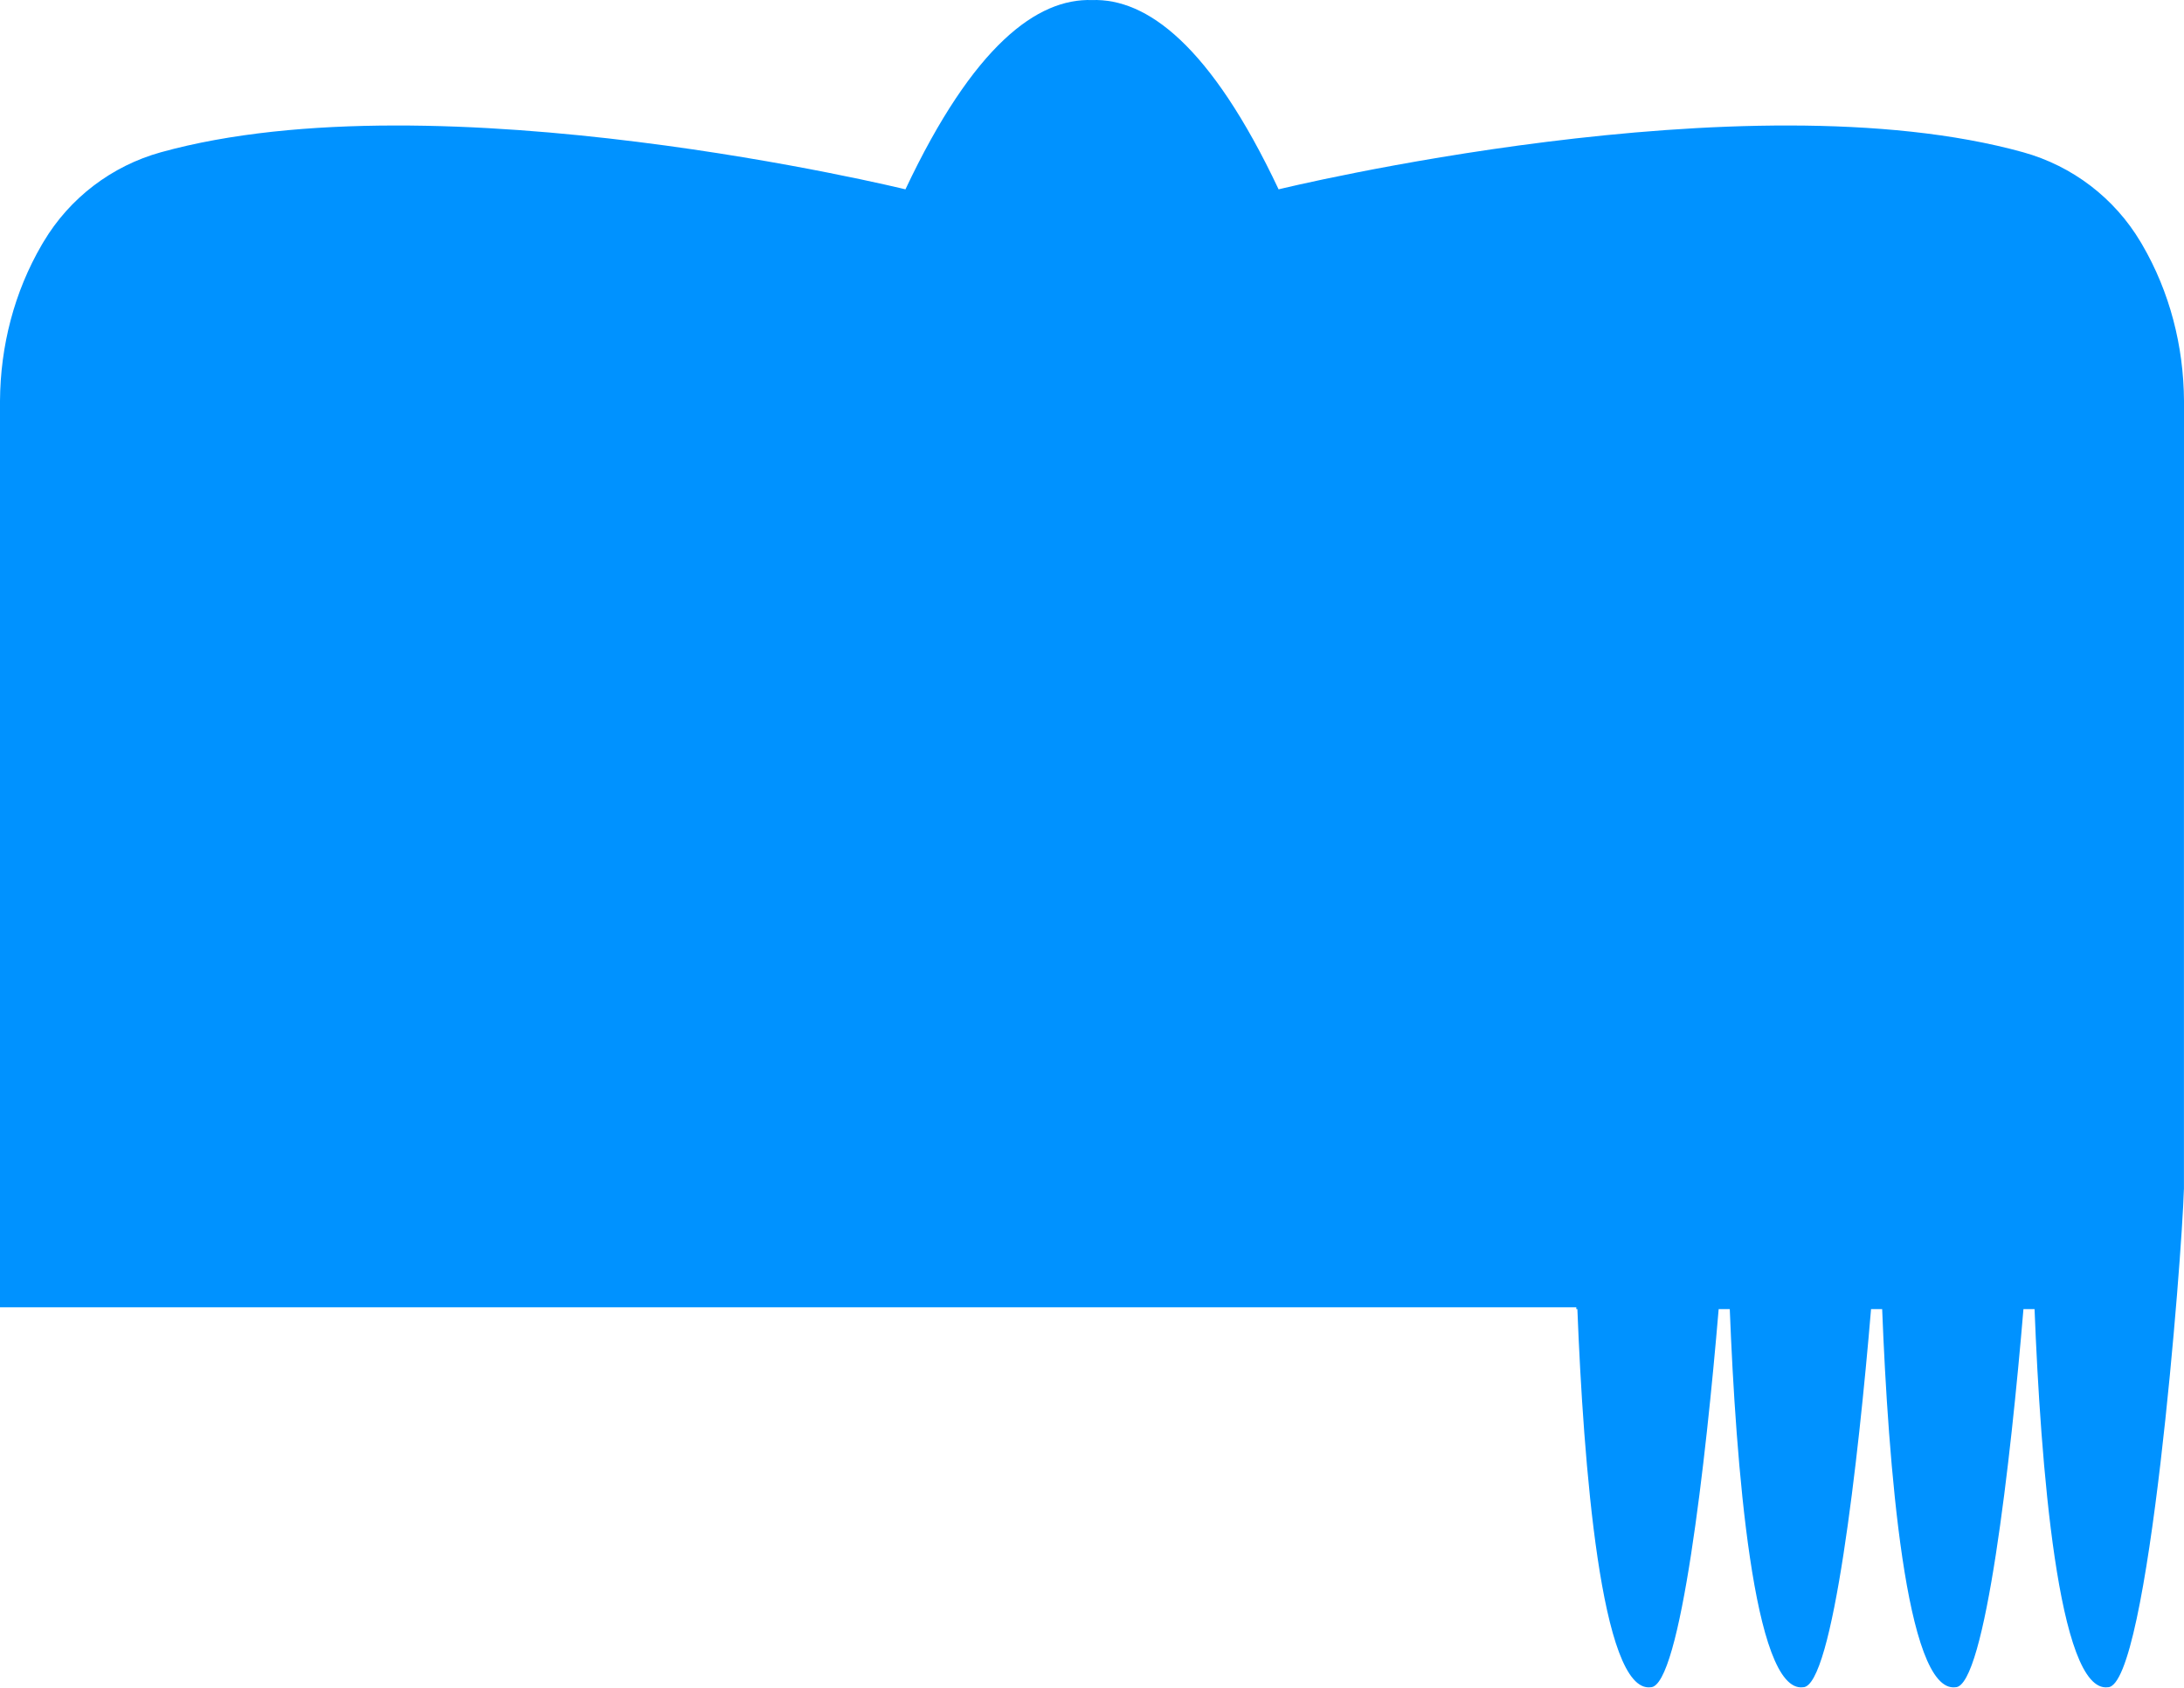
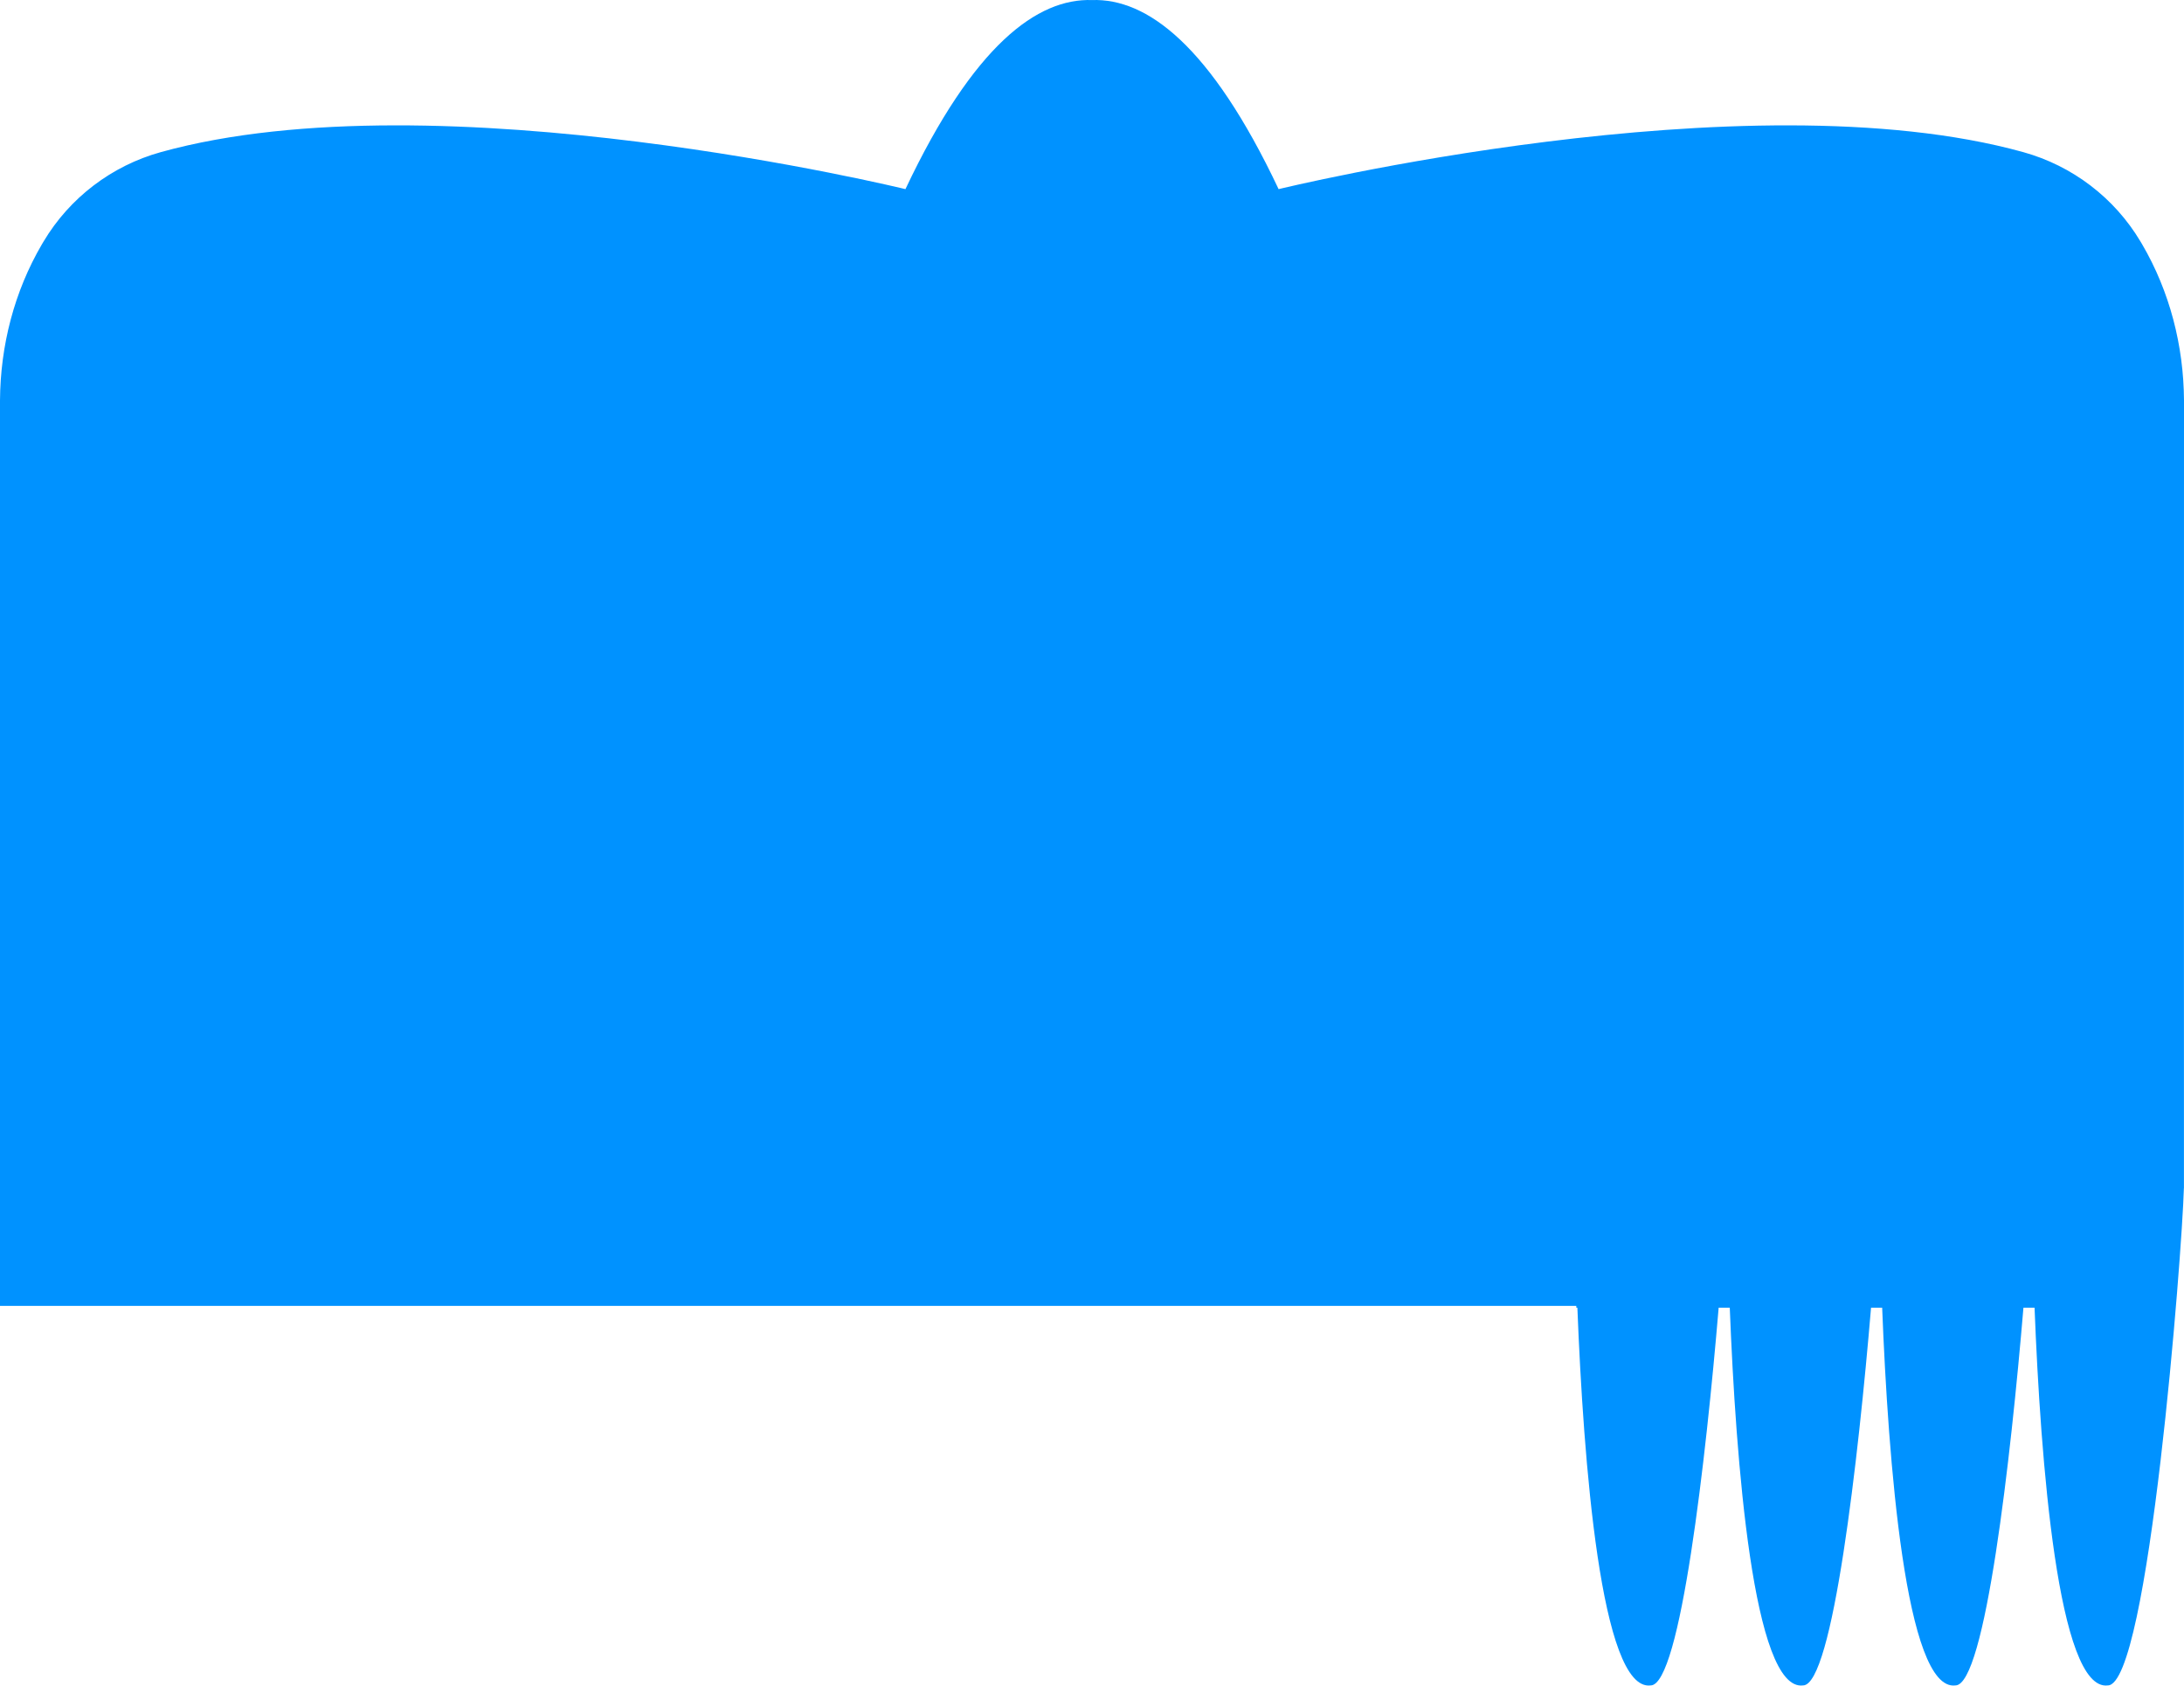
- <svg xmlns="http://www.w3.org/2000/svg" width="844" height="652" viewBox="0 0 844 652" fill="none">
-   <path d="M827.809 94.47C827.612 94.12 827.415 93.791 827.196 93.441C817.118 76.513 800.861 64.118 781.866 58.84C674.424 29.014 494.113 73.162 494.113 73.162C467.735 17.276 443.087 -0.681 422.011 0.02C400.934 -0.681 376.287 17.276 349.908 73.162C349.908 73.162 169.597 29.014 62.156 58.84C43.161 64.118 26.904 76.513 16.826 93.441C16.629 93.769 16.432 94.12 16.213 94.47C5.499 112.778 0.131 133.735 0 154.933V156.269V505.142H3.111H339.02H421.989H609.158V505.842H609.574C611.874 564.554 618.6 654.361 637.88 651.953C649.361 651.953 659.307 563.765 664.171 505.842H668.465C670.766 564.554 677.492 654.361 696.772 651.953C708.252 651.953 718.199 563.765 723.062 505.842H727.357C729.657 564.554 736.383 654.361 755.663 651.953C767.143 651.953 777.09 563.765 781.954 505.842H786.248C788.548 564.554 795.274 654.361 814.554 651.953C830.351 651.953 843.255 484.995 843.956 459.614H843.978V457.774V325.417L844 154.911C843.869 133.735 838.501 112.778 827.809 94.47Z" fill="#0092FF" />
+ <svg xmlns="http://www.w3.org/2000/svg" width="631" height="487" viewBox="0 0 631 487" fill="none">
+   <path d="M618.895 70.563C618.748 70.301 618.6 70.056 618.437 69.794C610.902 57.15 598.748 47.892 584.547 43.95C504.22 21.671 369.414 54.647 369.414 54.647C349.693 12.904 331.266 -0.509 315.508 0.015C299.751 -0.509 281.324 12.904 261.602 54.647C261.602 54.647 126.796 21.671 46.47 43.95C32.268 47.892 20.114 57.15 12.58 69.794C12.432 70.039 12.285 70.301 12.121 70.563C4.111 84.237 0.098 99.891 0 115.725V116.722V377.307H2.326H253.461H315.492H455.425V377.83H455.736C457.456 421.684 462.484 488.764 476.899 486.965C485.482 486.965 492.918 421.095 496.554 377.83H499.765C501.485 421.684 506.513 488.764 520.928 486.965C529.511 486.965 536.947 421.095 540.583 377.83H543.794C545.514 421.684 550.542 488.764 564.957 486.965C573.54 486.965 580.976 421.095 584.612 377.83H587.823C589.543 421.684 594.571 488.764 608.986 486.965C620.795 486.965 630.443 362.258 630.967 343.3H630.984V341.926V243.064L631 115.708C630.902 99.891 626.889 84.237 618.895 70.563Z" fill="#0092FF" />
</svg>
